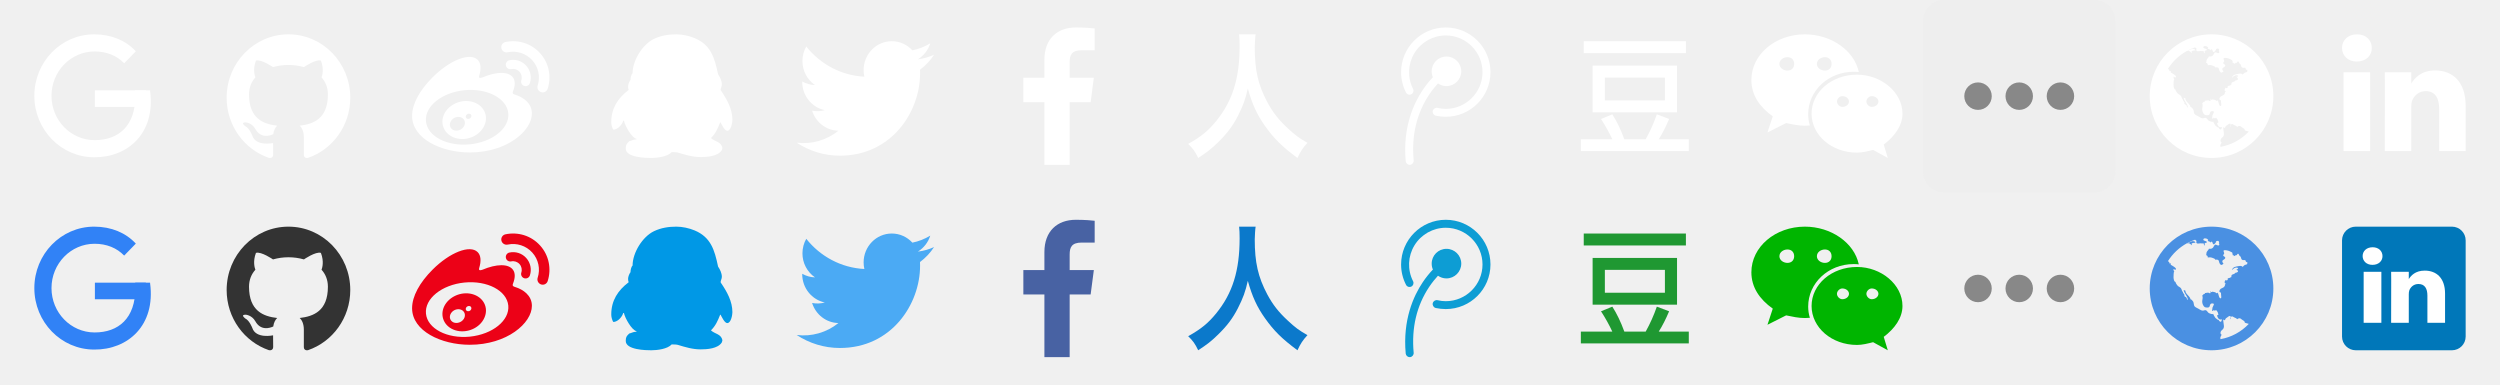
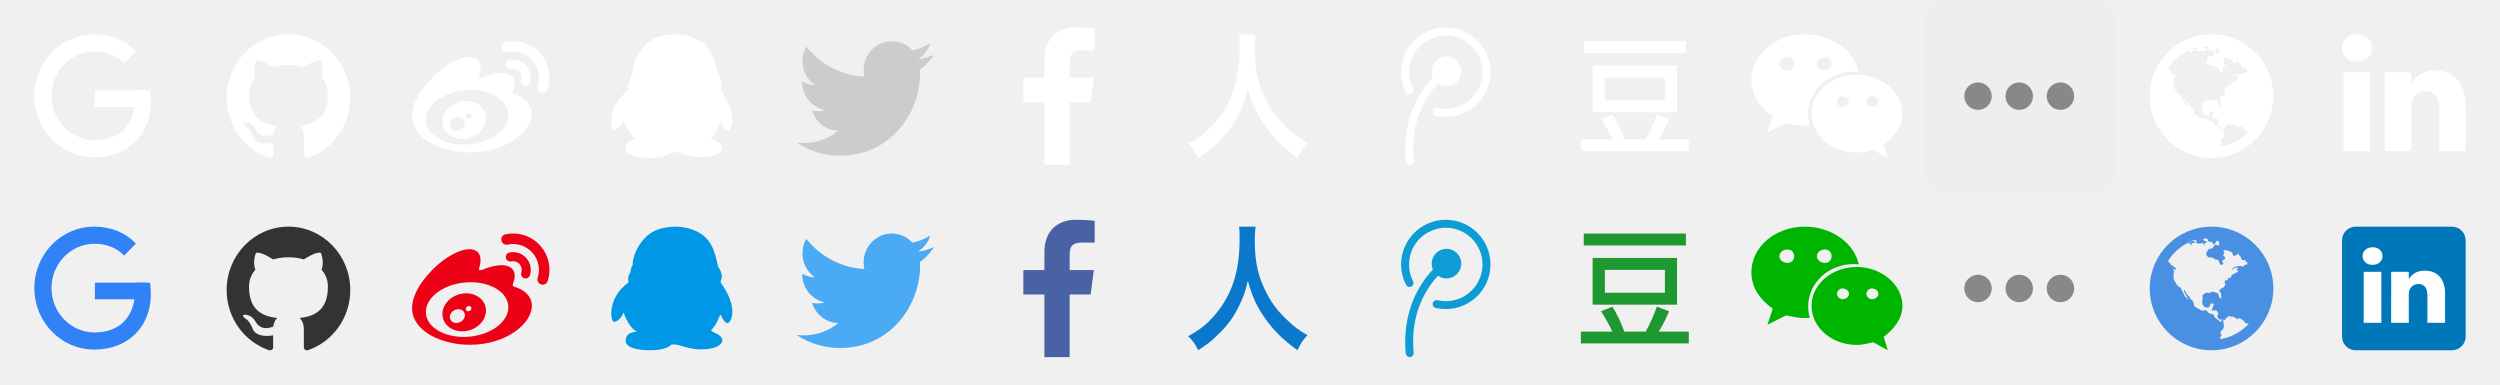
<svg xmlns="http://www.w3.org/2000/svg" width="364" height="56" viewBox="0 0 364 56">
  <g fill="none" fill-rule="evenodd">
    <rect fill="none" width="28" height="28" rx="3" />
    <g fill="#FFF">
      <path d="M13.816 13.156h7.42l-.073 2.416h-7.347z" />
      <path d="M21.856 13.156v.09c.816 6.153-3.262 9.697-8.15 9.651C8.898 22.89 5 18.891 5 13.95 5 9.006 8.898 5 13.706 5c2.513 0 4.626.903 6.07 2.47l-1.698 1.745c-1.059-1.113-2.563-1.723-4.299-1.723-3.469 0-6.281 2.89-6.281 6.457 0 3.566 2.812 6.456 6.281 6.456 3.47 0 5.933-2.061 5.928-6.456.005-.272 0-.536-.018-.793h2.167z" />
    </g>
    <g transform="translate(112)">
      <rect fill="none" width="28" height="28" rx="3" />
-       <path d="M10.29 22.667c-2.317 0-4.474-.697-6.29-1.89a8.105 8.105 0 0 0 6.075-1.742c-1.796-.035-3.311-1.251-3.833-2.923a4 4 0 0 0 1.853-.072c-1.877-.387-3.292-2.087-3.292-4.126v-.053a4.01 4.01 0 0 0 1.86.527 4.235 4.235 0 0 1-1.826-3.503c0-.77.202-1.493.555-2.115 2.024 2.546 5.048 4.22 8.458 4.396a4.327 4.327 0 0 1-.107-.959C13.743 7.884 15.581 6 17.847 6c1.18 0 2.246.511 2.995 1.329a8.095 8.095 0 0 0 2.605-1.021 4.203 4.203 0 0 1-1.804 2.327A8.046 8.046 0 0 0 24 7.973a8.46 8.46 0 0 1-2.047 2.178c.007.18.011.362.011.544 0 5.56-4.127 11.972-11.674 11.972" fill="#FFF" />
+       <path d="M10.29 22.667c-2.317 0-4.474-.697-6.29-1.89a8.105 8.105 0 0 0 6.075-1.742c-1.796-.035-3.311-1.251-3.833-2.923a4 4 0 0 0 1.853-.072c-1.877-.387-3.292-2.087-3.292-4.126v-.053a4.01 4.01 0 0 0 1.86.527 4.235 4.235 0 0 1-1.826-3.503c0-.77.202-1.493.555-2.115 2.024 2.546 5.048 4.22 8.458 4.396a4.327 4.327 0 0 1-.107-.959C13.743 7.884 15.581 6 17.847 6c1.18 0 2.246.511 2.995 1.329a8.095 8.095 0 0 0 2.605-1.021 4.203 4.203 0 0 1-1.804 2.327A8.046 8.046 0 0 0 24 7.973a8.46 8.46 0 0 1-2.047 2.178c.007.18.011.362.011.544 0 5.56-4.127 11.972-11.674 11.972" fill="#cccccc" />
    </g>
    <g transform="translate(168)">
      <rect fill="none" width="28" height="28" rx="3" />
      <path d="M12.413 5c.056.517.075.954.075 1.689 0 4.728-1.027 8.006-3.417 10.947C7.894 19.066 6.905 19.88 5 20.954c.672.635 1.027 1.132 1.456 2.046 1.307-.854 1.924-1.331 2.895-2.285 1.325-1.291 2.128-2.364 2.875-3.814.766-1.51 1.102-2.424 1.457-4.014.634 2.285 1.344 3.815 2.483 5.424 1.326 1.868 2.465 3 4.743 4.689.448-.954.747-1.43 1.456-2.205-1.232-.696-1.792-1.113-2.894-2.146-1.326-1.232-2.147-2.285-2.95-3.775-1.345-2.543-1.83-4.649-1.83-8.026 0-.477.075-1.59.13-1.848h-2.408z" fill="#FFF" />
    </g>
    <g transform="translate(224)">
      <rect fill="none" width="28" height="28" rx="3" />
      <path d="M6.593 6h14.875v1.74H6.593V6zm1.293 10.358h12.289V9.555H7.885v6.803zm1.782-5.064h8.743v3.326H9.668v-3.326zm7.848 8.985c.536-.85 1.04-1.837 1.507-2.955l-1.787-.677a22.67 22.67 0 0 1-1.623 3.632h-3.111c-.516-1.417-1.098-2.629-1.75-3.632l-1.644.677a24.246 24.246 0 0 1 1.644 2.955h-4.58V22h15.717v-1.721h-4.373z" fill="#FFF" />
    </g>
    <g transform="translate(28)">
      <rect fill="none" width="28" height="28" rx="3" />
      <path d="M23 14.227C23 9.133 18.969 5 14 5s-9 4.133-9 9.227c0 4.073 2.578 7.533 6.152 8.758.457.084.621-.204.621-.444 0-.217-.011-.95-.011-1.718 0 0-2.508.552-3.035-1.094 0 0-.41-1.069-.997-1.345 0 0-.82-.577.06-.565 0 0 .89.072 1.382.95.785 1.417 2.098 1.008 2.613.768.082-.6.317-.997.574-1.237-2.004-.229-4.101-1.022-4.101-4.554 0-1.009.351-1.838.926-2.475-.094-.24-.399-1.177.082-2.45.761-.24 2.484.949 2.484.949a8.279 8.279 0 0 1 4.5 0s1.723-1.19 2.473-.95c.492 1.274.187 2.211.093 2.451.575.637.926 1.466.926 2.475 0 3.544-2.11 4.325-4.113 4.554.328.288.61.84.61 1.706v2.535c0 .24.152.528.609.444C20.422 21.76 23 18.3 23 14.227z" fill="#FFF" />
    </g>
    <g transform="translate(56)">
      <rect fill="none" width="28" height="28" rx="3" />
      <path d="M11.533 18.427c-.323.513-1.015.737-1.529.502-.502-.234-.658-.826-.334-1.328.312-.491.982-.714 1.484-.502.525.223.692.815.38 1.328zm1.05-1.35a.475.475 0 0 1-.57.212c-.2-.09-.256-.302-.145-.503a.488.488 0 0 1 .558-.212c.201.078.268.302.157.503zm1.942 1.194c.67-1.496-.157-3.036-1.797-3.46-1.574-.402-3.349.38-4.04 1.763-.692 1.418-.023 2.991 1.573 3.505 1.652.535 3.594-.29 4.264-1.808zm3.482-1.786c.212 2.176-2.288 4.196-5.603 4.531-3.315.324-6.172-1.172-6.384-3.348-.212-2.176 2.288-4.196 5.603-4.531 3.315-.324 6.172 1.172 6.384 3.348zm3.437.045c0-1.518-1.272-2.378-2.422-2.735-.279-.089-.468-.145-.323-.513.312-.804.346-1.496 0-1.987-.648-.926-2.422-.881-4.453-.022 0-.011-.637.279-.48-.234.312-1.005.267-1.853-.224-2.333-1.104-1.105-4.04.033-6.562 2.556C5.094 13.148 4 15.146 4 16.876c0 3.314 4.241 5.323 8.393 5.323 5.435 0 9.051-3.158 9.051-5.67zm-.826-6.965a2.554 2.554 0 0 0-2.455-.792.653.653 0 0 0-.502.781c.067.357.424.58.781.502a1.267 1.267 0 0 1 1.462 1.63.655.655 0 1 0 1.25.402c.28-.849.1-1.82-.536-2.523zm2.02-1.819c-1.317-1.462-3.247-2.009-5.044-1.63a.763.763 0 0 0-.592.905c.09.413.502.68.915.591a3.765 3.765 0 0 1 3.583 1.16 3.743 3.743 0 0 1 .781 3.684c-.122.402.1.826.503.96a.76.76 0 0 0 .96-.491c.557-1.741.211-3.728-1.106-5.179z" fill="#FFF" />
    </g>
    <g transform="translate(84)">
      <rect fill="none" width="28" height="28" rx="3" />
      <path d="M7.531 13.096C5.964 14.281 5 15.768 5 17.776c0 .372.09.674.231 1.005.06.02.03.1.11.1h.01c.583-.06 1.105-.612 1.326-1.124.02-.05.05-.201.121-.201l.05.03c.15.723 1.125 2.47 1.818 2.632l.02.03c0 .03-.01.03-.02.04-.05.01-.09.02-.14.02-.362.02-.593.19-.904.251-.392.362-.513.522-.513 1.085C7.11 22.95 10.063 23 10.826 23c.864 0 2.36-.18 2.973-.854.261.03.623-.01.864.06 1.155.342 2.15.663 3.375.663.924 0 2.46-.11 3.033-.974.08-.11.06-.23.11-.341-.17-.955-1.094-.904-1.666-1.457.652-.623 1.004-1.406 1.325-2.24l.05-.04c.01 0 .02 0 .03.01.141.261.573 1.215.965 1.215.563 0 .753-1.225.753-1.577 0-1.587-.783-2.973-1.647-4.248-.01-.02-.07-.1-.07-.121 0-.241.18-.512.18-.784 0-.542-.26-1.064-.552-1.506l-.01-.05c-.502-2.36-1.035-4.21-3.395-5.204C16.32 5.211 15.356 5 14.472 5c-1.135 0-2.22.17-3.254.663-1.678.804-3.114 3.144-3.114 5.002-.201.17-.312.703-.302.964-.17.211-.351.663-.351.945 0 .18.01.351.08.522z" fill="#FFF" />
    </g>
    <g transform="translate(140)">
      <rect fill="none" width="28" height="28" rx="3" />
      <path d="M19.385 4.144C19.06 4.096 17.942 4 16.645 4c-2.717 0-4.58 1.659-4.58 4.7v2.62H9v3.557h3.065V24h3.678v-9.123h3.053l.468-3.557h-3.521V9.048c0-1.022.276-1.73 1.755-1.73h1.887V4.143z" fill="#FFF" />
    </g>
    <g transform="translate(196)">
      <rect fill="none" width="28" height="28" rx="3" />
      <path d="M16.761 10.384a2.155 2.155 0 0 0-2.154-2.154c-1.194 0-2.154.96-2.154 2.154 0 .301.056.591.179.86a13.77 13.77 0 0 0-1.474 1.84c-1.372 2.043-2.924 5.503-2.488 10.391a.59.59 0 0 0 .58.525h.056a.595.595 0 0 0 .524-.636c-.334-3.627.436-6.853 2.255-9.587.435-.648.882-1.194 1.283-1.63.357.246.782.391 1.24.391a2.163 2.163 0 0 0 2.153-2.154zm4.252.123A6.506 6.506 0 0 0 14.507 4 6.514 6.514 0 0 0 8 10.507a6.46 6.46 0 0 0 .714 2.957c.145.29.491.402.782.257a.583.583 0 0 0 .245-.781 5.354 5.354 0 0 1 4.766-7.779c2.946 0 5.346 2.4 5.346 5.346s-2.4 5.346-5.346 5.346a4.88 4.88 0 0 1-1.206-.145.592.592 0 0 0-.692.435.595.595 0 0 0 .436.703c.48.1.97.156 1.462.156 3.593 0 6.506-2.913 6.506-6.495z" fill="#FFF" />
    </g>
    <g transform="translate(252)">
      <rect fill="none" width="28" height="28" rx="3" />
      <path d="M9.23 9.306c0 .582-.386.971-.977.971-.58 0-1.171-.389-1.171-.971 0-.594.59-.982 1.17-.982.592 0 .978.388.978.982zm7.982 5.471c0 .4-.387.788-.978.788-.386 0-.773-.389-.773-.788 0-.389.387-.777.773-.777.591 0 .978.388.978.777zm-2.535-5.471c0 .582-.387.971-.967.971-.59 0-1.17-.389-1.17-.971 0-.594.58-.982 1.17-.982.58 0 .967.388.967.982zm6.821 5.471c0 .4-.397.788-.977.788-.387 0-.774-.389-.774-.788 0-.389.387-.777.774-.777.58 0 .977.388.977.777zm-2.857-4.284C17.975 7.342 14.612 5 10.788 5 6.502 5 3 7.924 3 11.647c0 2.148 1.17 3.918 3.115 5.288l-.773 2.353 2.718-1.37c.977.194 1.75.388 2.728.388.247 0 .483-.011.73-.033a5.51 5.51 0 0 1-.247-1.64c0-3.41 2.922-6.183 6.618-6.183.257 0 .505.01.752.043zM25 16.547c0-3.13-3.115-5.676-6.617-5.676-3.706 0-6.617 2.546-6.617 5.676 0 3.13 2.91 5.676 6.617 5.676.773 0 1.557-.205 2.342-.4L22.862 23l-.59-1.953C23.84 19.87 25 18.306 25 16.547z" fill="#FFF" />
    </g>
    <g transform="translate(280)">
      <rect fill="#EEE" width="28" height="28" rx="3" />
      <path d="M8 16a2 2 0 1 0 0-4 2 2 0 0 0 0 4zm6 0a2 2 0 1 0 0-4 2 2 0 0 0 0 4zm6 0a2 2 0 1 0 0-4 2 2 0 0 0 0 4z" fill="#888" />
    </g>
    <g transform="translate(0 28)">
      <rect fill="none" width="28" height="28" rx="3" />
      <g fill="#3182F6">
        <path d="M13.816 13.156h7.42l-.073 2.416h-7.347z" />
        <path d="M21.856 13.156v.09c.816 6.153-3.262 9.697-8.15 9.651C8.898 22.89 5 18.891 5 13.95 5 9.006 8.898 5 13.706 5c2.513 0 4.626.903 6.07 2.47l-1.698 1.745c-1.059-1.113-2.563-1.723-4.299-1.723-3.469 0-6.281 2.89-6.281 6.457 0 3.566 2.812 6.456 6.281 6.456 3.47 0 5.933-2.061 5.928-6.456.005-.272 0-.536-.018-.793h2.167z" />
      </g>
    </g>
    <g transform="translate(280 28)">
      <rect fill="none" width="28" height="28" rx="3" />
      <path d="M8 16a2 2 0 1 0 0-4 2 2 0 0 0 0 4zm6 0a2 2 0 1 0 0-4 2 2 0 0 0 0 4zm6 0a2 2 0 1 0 0-4 2 2 0 0 0 0 4z" fill="#888" />
    </g>
    <g transform="translate(112 28)">
      <rect fill="none" width="28" height="28" rx="3" />
      <path d="M10.29 22.667c-2.317 0-4.474-.697-6.29-1.89a8.105 8.105 0 0 0 6.075-1.742c-1.796-.035-3.311-1.251-3.833-2.923a4 4 0 0 0 1.853-.072c-1.877-.387-3.292-2.087-3.292-4.126v-.053a4.01 4.01 0 0 0 1.86.527 4.235 4.235 0 0 1-1.826-3.503c0-.77.202-1.493.555-2.115 2.024 2.546 5.048 4.22 8.458 4.396a4.327 4.327 0 0 1-.107-.959C13.743 7.884 15.581 6 17.847 6c1.18 0 2.246.511 2.995 1.329a8.095 8.095 0 0 0 2.605-1.021 4.203 4.203 0 0 1-1.804 2.327A8.046 8.046 0 0 0 24 7.973a8.46 8.46 0 0 1-2.047 2.178c.007.18.011.362.011.544 0 5.56-4.127 11.972-11.674 11.972" fill="#4BAAF4" />
    </g>
    <g transform="translate(168 28)">
      <rect fill="none" width="28" height="28" rx="3" />
      <path d="M12.413 5c.056.517.075.954.075 1.689 0 4.728-1.027 8.006-3.417 10.947C7.894 19.066 6.905 19.88 5 20.954c.672.635 1.027 1.132 1.456 2.046 1.307-.854 1.924-1.331 2.895-2.285 1.325-1.291 2.128-2.364 2.875-3.814.766-1.51 1.102-2.424 1.457-4.014.634 2.285 1.344 3.815 2.483 5.424 1.326 1.868 2.465 3 4.743 4.689.448-.954.747-1.43 1.456-2.205-1.232-.696-1.792-1.113-2.894-2.146-1.326-1.232-2.147-2.285-2.95-3.775-1.345-2.543-1.83-4.649-1.83-8.026 0-.477.075-1.59.13-1.848h-2.408z" fill="#0B79CB" />
    </g>
    <g transform="translate(224 28)">
      <rect fill="none" width="28" height="28" rx="3" />
      <path d="M6.593 6h14.875v1.74H6.593V6zm1.293 10.358h12.289V9.555H7.885v6.803zm1.782-5.064h8.743v3.326H9.668v-3.326zm7.848 8.985c.536-.85 1.04-1.837 1.507-2.955l-1.787-.677a22.67 22.67 0 0 1-1.623 3.632h-3.111c-.516-1.417-1.098-2.629-1.75-3.632l-1.644.677a24.246 24.246 0 0 1 1.644 2.955h-4.58V22h15.717v-1.721h-4.373z" fill="#1F9832" />
    </g>
    <g transform="translate(28 28)">
      <rect fill="none" width="28" height="28" rx="3" />
      <path d="M23 14.227C23 9.133 18.969 5 14 5s-9 4.133-9 9.227c0 4.073 2.578 7.533 6.152 8.758.457.084.621-.204.621-.444 0-.217-.011-.95-.011-1.718 0 0-2.508.552-3.035-1.094 0 0-.41-1.069-.997-1.345 0 0-.82-.577.06-.565 0 0 .89.072 1.382.95.785 1.417 2.098 1.008 2.613.768.082-.6.317-.997.574-1.237-2.004-.229-4.101-1.022-4.101-4.554 0-1.009.351-1.838.926-2.475-.094-.24-.399-1.177.082-2.45.761-.24 2.484.949 2.484.949a8.279 8.279 0 0 1 4.5 0s1.723-1.19 2.473-.95c.492 1.274.187 2.211.093 2.451.575.637.926 1.466.926 2.475 0 3.544-2.11 4.325-4.113 4.554.328.288.61.84.61 1.706v2.535c0 .24.152.528.609.444C20.422 21.76 23 18.3 23 14.227z" fill="#333" />
    </g>
    <g transform="translate(56 28)">
      <rect fill="none" width="28" height="28" rx="3" />
      <path d="M11.533 18.427c-.323.513-1.015.737-1.529.502-.502-.234-.658-.826-.334-1.328.312-.491.982-.714 1.484-.502.525.223.692.815.38 1.328zm1.05-1.35a.475.475 0 0 1-.57.212c-.2-.09-.256-.302-.145-.503a.488.488 0 0 1 .558-.212c.201.078.268.302.157.503zm1.942 1.194c.67-1.496-.157-3.036-1.797-3.46-1.574-.402-3.349.38-4.04 1.763-.692 1.418-.023 2.991 1.573 3.505 1.652.535 3.594-.29 4.264-1.808zm3.482-1.786c.212 2.176-2.288 4.196-5.603 4.531-3.315.324-6.172-1.172-6.384-3.348-.212-2.176 2.288-4.196 5.603-4.531 3.315-.324 6.172 1.172 6.384 3.348zm3.437.045c0-1.518-1.272-2.378-2.422-2.735-.279-.089-.468-.145-.323-.513.312-.804.346-1.496 0-1.987-.648-.926-2.422-.881-4.453-.022 0-.011-.637.279-.48-.234.312-1.005.267-1.853-.224-2.333-1.104-1.105-4.04.033-6.562 2.556C5.094 13.148 4 15.146 4 16.876c0 3.314 4.241 5.323 8.393 5.323 5.435 0 9.051-3.158 9.051-5.67zm-.826-6.965a2.554 2.554 0 0 0-2.455-.792.653.653 0 0 0-.502.781c.067.357.424.58.781.502a1.267 1.267 0 0 1 1.462 1.63.655.655 0 1 0 1.25.402c.28-.849.1-1.82-.536-2.523zm2.02-1.819c-1.317-1.462-3.247-2.009-5.044-1.63a.763.763 0 0 0-.592.905c.09.413.502.68.915.591a3.765 3.765 0 0 1 3.583 1.16 3.743 3.743 0 0 1 .781 3.684c-.122.402.1.826.503.96a.76.76 0 0 0 .96-.491c.557-1.741.211-3.728-1.106-5.179z" fill="#EC0117" />
    </g>
    <g transform="translate(84 28)">
      <rect fill="none" width="28" height="28" rx="3" />
      <path d="M7.531 13.096C5.964 14.281 5 15.768 5 17.776c0 .372.09.674.231 1.005.06.02.03.1.11.1h.01c.583-.06 1.105-.612 1.326-1.124.02-.05.05-.201.121-.201l.05.03c.15.723 1.125 2.47 1.818 2.632l.02.03c0 .03-.01.03-.02.04-.05.01-.09.02-.14.02-.362.02-.593.19-.904.251-.392.362-.513.522-.513 1.085C7.11 22.95 10.063 23 10.826 23c.864 0 2.36-.18 2.973-.854.261.03.623-.01.864.06 1.155.342 2.15.663 3.375.663.924 0 2.46-.11 3.033-.974.08-.11.06-.23.11-.341-.17-.955-1.094-.904-1.666-1.457.652-.623 1.004-1.406 1.325-2.24l.05-.04c.01 0 .02 0 .03.01.141.261.573 1.215.965 1.215.563 0 .753-1.225.753-1.577 0-1.587-.783-2.973-1.647-4.248-.01-.02-.07-.1-.07-.121 0-.241.18-.512.18-.784 0-.542-.26-1.064-.552-1.506l-.01-.05c-.502-2.36-1.035-4.21-3.395-5.204C16.32 5.211 15.356 5 14.472 5c-1.135 0-2.22.17-3.254.663-1.678.804-3.114 3.144-3.114 5.002-.201.17-.312.703-.302.964-.17.211-.351.663-.351.945 0 .18.01.351.08.522z" fill="#0098E6" />
    </g>
    <g transform="translate(140 28)">
      <rect fill="none" width="28" height="28" rx="3" />
      <path d="M19.385 4.144C19.06 4.096 17.942 4 16.645 4c-2.717 0-4.58 1.659-4.58 4.7v2.62H9v3.557h3.065V24h3.678v-9.123h3.053l.468-3.557h-3.521V9.048c0-1.022.276-1.73 1.755-1.73h1.887V4.143z" fill="#4862A3" />
    </g>
    <g transform="translate(196 28)">
      <rect fill="none" width="28" height="28" rx="3" />
      <path d="M16.761 10.384a2.155 2.155 0 0 0-2.154-2.154c-1.194 0-2.154.96-2.154 2.154 0 .301.056.591.179.86a13.77 13.77 0 0 0-1.474 1.84c-1.372 2.043-2.924 5.503-2.488 10.391a.59.59 0 0 0 .58.525h.056a.595.595 0 0 0 .524-.636c-.334-3.627.436-6.853 2.255-9.587.435-.648.882-1.194 1.283-1.63.357.246.782.391 1.24.391a2.163 2.163 0 0 0 2.153-2.154zm4.252.123A6.506 6.506 0 0 0 14.507 4 6.514 6.514 0 0 0 8 10.507a6.46 6.46 0 0 0 .714 2.957c.145.29.491.402.782.257a.583.583 0 0 0 .245-.781 5.354 5.354 0 0 1 4.766-7.779c2.946 0 5.346 2.4 5.346 5.346s-2.4 5.346-5.346 5.346a4.88 4.88 0 0 1-1.206-.145.592.592 0 0 0-.692.435.595.595 0 0 0 .436.703c.48.1.97.156 1.462.156 3.593 0 6.506-2.913 6.506-6.495z" fill="#0D9DD4" />
    </g>
    <g transform="translate(252 28)">
      <rect fill="none" width="28" height="28" rx="3" />
      <path d="M9.23 9.306c0 .582-.386.971-.977.971-.58 0-1.171-.389-1.171-.971 0-.594.59-.982 1.17-.982.592 0 .978.388.978.982zm7.982 5.471c0 .4-.387.788-.978.788-.386 0-.773-.389-.773-.788 0-.389.387-.777.773-.777.591 0 .978.388.978.777zm-2.535-5.471c0 .582-.387.971-.967.971-.59 0-1.17-.389-1.17-.971 0-.594.58-.982 1.17-.982.58 0 .967.388.967.982zm6.821 5.471c0 .4-.397.788-.977.788-.387 0-.774-.389-.774-.788 0-.389.387-.777.774-.777.58 0 .977.388.977.777zm-2.857-4.284C17.975 7.342 14.612 5 10.788 5 6.502 5 3 7.924 3 11.647c0 2.148 1.17 3.918 3.115 5.288l-.773 2.353 2.718-1.37c.977.194 1.75.388 2.728.388.247 0 .483-.011.73-.033a5.51 5.51 0 0 1-.247-1.64c0-3.41 2.922-6.183 6.618-6.183.257 0 .505.01.752.043zM25 16.547c0-3.13-3.115-5.676-6.617-5.676-3.706 0-6.617 2.546-6.617 5.676 0 3.13 2.91 5.676 6.617 5.676.773 0 1.557-.205 2.342-.4L22.862 23l-.59-1.953C23.84 19.87 25 18.306 25 16.547z" fill="#00B500" />
    </g>
    <g transform="translate(308)">
      <rect fill="none" width="28" height="28" rx="3" />
      <path d="M14 5c-4.969 0-9 4.031-9 9s4.031 9 9 9 9-4.031 9-9-4.031-9-9-9zm3.21 6.105c.13-.082.34-.187.505-.14.129.035.234.082.082.187-.07.047-.176 0-.258.024.106.023.258.07.211.176.305.175-.094.386-.293.363.094.012-.2.187-.2.176-.105.058-.245.058-.327.164-.094.129.035.351-.14.304-.071.153-.34.07-.458.235.129.14-.129.34-.258.164-.117.047-.058.176-.176.246.047.07.059.14-.023.187.023-.011.164.106.2.118-.024.058-.071.105-.13.105.059.152-.07.316-.175.41-.118.094-.387.188-.422.211-.211.2-.352.492.023.574.012 0 .012.387.024.399.023.14.082.55-.165.398-.117-.058-.187-.386-.222-.515-.035-.141-.047-.141-.14-.282-.153.176-.177.047-.306-.035-.128-.07-.316-.047-.386-.117-.176.129-.305.094-.34-.105-.047.093.047.234.035.27-.059.116-.164.093-.258.023-.152-.118-.48.082-.656 0 .012 0 .059.046.094.07-.035.14-.117.058-.188.105-.082.059-.152.176-.222.235.152.293-.012.574 0 .89 0 .235.152.645.375.774.105.058.457.082.562.035.164-.07.14-.2.2-.34.058-.152.128-.223.304-.234.504-.024.117.386.059.597-.036.153-.047.328-.07.47.058.023.117.01.175.01 0-.046.035-.105.035-.14.07.117.305.153.375.012.082.14.246.246.27.41.023.164.176.34-.047.34-.164 0 .023.328.047.387.129.234.34.328.574.21 0 .094-.035.352-.164.376-.117.023-.34-.223-.293-.352a.187.187 0 0 1-.082.105c-.117-.14-.316-.21-.422-.351-.023-.035-.34-.516-.27-.54-.164.071-.492-.046-.644-.128-.246-.129-.281-.469-.586-.422-.21.035-.27.117-.516.023-.164-.058-.304-.175-.468-.257-.188-.106-.516-.211-.586-.446-.07-.187-.047-.41-.153-.586-.07-.117-.28-.351-.433-.351.14 0-.13-.352-.164-.387-.13-.152-.598-.562-.504-.797.023-.035-.235-.129-.281-.14.046.117.058.246.117.351.058.117.129.223.199.34.129.211.305.469.281.727-.152.046-.105-.176-.152-.27-.082-.152-.305-.152-.363-.316.023-.012.035-.012.058-.024.012-.199-.281-.363-.234-.504-.164-.129-.164-.375-.281-.539-.106-.152-.282-.222-.434-.328-.059-.035-.48-.574-.328-.61-.235.06-.352-.491-.317-.632 0 0-.023 0-.023-.012.047-.14-.035-.867.152-.879-.129.012-.164-.304-.129-.363.024-.047.2.129.211.152.07-.035.141-.129.118-.21-.036-.094-.164-.176-.246-.247-.036-.023-.504-.328-.516-.316.047-.082.035-.164-.035-.223-.223.176-.106-.164-.223-.199a.329.329 0 0 1-.14-.094 7.618 7.618 0 0 1 2.753-2.601c.07-.012.164-.012.258-.012.211.024.328.2.48.305.024-.059-.023-.153-.058-.211.035-.094.176-.117.258-.14.105-.013.258-.036.351.01-.07-.105-.152-.198-.234-.292-.012.012-.047.035-.059.059-.128-.106-.375.035-.492.082-.094.046-.176.105-.27.14a.2.2 0 0 1-.14.012 7.117 7.117 0 0 1 1.102-.48c.07.046.14.128.246.21-.07-.058-.07.211-.047.258.129.176.41.059.586.059-.012 0 .515.07.41-.059.082.117.082.293.187.399.106-.106-.046-.223.024-.329.023-.046.234-.105.305-.14.082-.059-.059-.14-.094-.164-.117-.07-.574-.106-.352-.375.082-.094.375-.047.469.012.129.07.27.199.094.316.082.012.469.117.41.27.035-.07.094-.176.187-.176.106.011.13.258.176.316.164.293.446-.293.492-.27-.21-.081.188-.187.293-.152.082.035.211.317.059.305.129.117.14.375-.094.363-.164-.012-.351-.234-.504-.058-.105.117-.152.293-.258.398-.164.164-.386.152-.585.129.082.012-.176.281-.2.328a.664.664 0 0 0-.14.27c-.024.117 0 .246-.059.363.2-.059.305.305.223.316.246-.035.445-.035.68.047.164.059.41.13.48.305.047-.07.27-.035.34-.012.14.07.152.223.187.352.047.175.2.468.399.375.035-.024.293-.14.199-.211-.094-.082-.2-.293-.106-.41.094-.13.317-.164.375-.329.094-.27-.28-.234-.28-.433 0-.117.152-.152.14-.293 0-.117-.176-.352-.035-.434.117-.07.68.047.785.117.105.07.433.165.457.27h-.059c.094.082.176.258.012.305.105-.024.41.093.2.164.07-.035.128-.012.198-.059.082-.047.13-.129.235-.07.023.012.152-.246.222-.235.106.012.13.165.176.235.047.105.176.14.223.246.082.2.047.387.316.457.082.023.305-.105.293.07.047-.047.07-.082.07-.093.012.164.083.351.282.328 0 0 0 .222-.024.258-.07.105-.246.082-.351.14-.035.012-.317.258-.281.293-.153-.176-.399-.176-.598-.129-.211.035-.41.059-.61.14-.093.048-.187.095-.257.177-.035.046-.094.257-.153.27.118-.024.176-.153.27-.224zM15.3 21.383a1.974 1.974 0 0 1-.023-.188c-.011-.187.188-.316.176-.492-.129-.035-.164-.164-.14-.305.023-.199.199-.34.34-.468.14-.13.175-.399.14-.563-.059-.281-.059-.574-.105-.855.011.07.21.047.246.14.046-.082.07-.187.129-.27.046-.07.128-.093.199-.152.117-.07.363-.34.504-.175.117.14-.176.293-.024.422.047-.094 0-.235.094-.329.187-.21.316.024.504.082.2.06.27.13.422.258-.047-.047.187-.129.21-.14.223-.047.317.082.47.199.163.117.421.2.398.433.117.024.187.06.281.094.094.047.223.024.293.094a7.439 7.439 0 0 1-4.113 2.215z" fill="#FFF" />
    </g>
    <g transform="translate(308 28)">
      <rect fill="none" width="28" height="28" rx="3" />
      <path d="M14 5c-4.969 0-9 4.031-9 9s4.031 9 9 9 9-4.031 9-9-4.031-9-9-9zm3.21 6.105c.13-.082.34-.187.505-.14.129.035.234.082.082.187-.07.047-.176 0-.258.024.106.023.258.07.211.176.305.175-.094.386-.293.363.094.012-.2.187-.2.176-.105.058-.245.058-.327.164-.094.129.035.351-.14.304-.071.153-.34.07-.458.235.129.14-.129.34-.258.164-.117.047-.058.176-.176.246.047.07.059.14-.023.187.023-.011.164.106.2.118-.024.058-.071.105-.13.105.059.152-.07.316-.175.41-.118.094-.387.188-.422.211-.211.2-.352.492.023.574.012 0 .012.387.024.399.023.14.082.55-.165.398-.117-.058-.187-.386-.222-.515-.035-.141-.047-.141-.14-.282-.153.176-.177.047-.306-.035-.128-.07-.316-.047-.386-.117-.176.129-.305.094-.34-.105-.047.093.047.234.035.27-.059.116-.164.093-.258.023-.152-.118-.48.082-.656 0 .012 0 .059.046.094.07-.035.14-.117.058-.188.105-.082.059-.152.176-.222.235.152.293-.012.574 0 .89 0 .235.152.645.375.774.105.058.457.082.562.035.164-.07.14-.2.2-.34.058-.152.128-.223.304-.234.504-.024.117.386.059.597-.036.153-.047.328-.07.47.058.023.117.01.175.01 0-.046.035-.105.035-.14.07.117.305.153.375.012.082.14.246.246.27.41.023.164.176.34-.047.34-.164 0 .023.328.047.387.129.234.34.328.574.21 0 .094-.035.352-.164.376-.117.023-.34-.223-.293-.352a.187.187 0 0 1-.082.105c-.117-.14-.316-.21-.422-.351-.023-.035-.34-.516-.27-.54-.164.071-.492-.046-.644-.128-.246-.129-.281-.469-.586-.422-.21.035-.27.117-.516.023-.164-.058-.304-.175-.468-.257-.188-.106-.516-.211-.586-.446-.07-.187-.047-.41-.153-.586-.07-.117-.28-.351-.433-.351.14 0-.13-.352-.164-.387-.13-.152-.598-.562-.504-.797.023-.035-.235-.129-.281-.14.046.117.058.246.117.351.058.117.129.223.199.34.129.211.305.469.281.727-.152.046-.105-.176-.152-.27-.082-.152-.305-.152-.363-.316.023-.012.035-.012.058-.024.012-.199-.281-.363-.234-.504-.164-.129-.164-.375-.281-.539-.106-.152-.282-.222-.434-.328-.059-.035-.48-.574-.328-.61-.235.06-.352-.491-.317-.632 0 0-.023 0-.023-.012.047-.14-.035-.867.152-.879-.129.012-.164-.304-.129-.363.024-.047.2.129.211.152.07-.035.141-.129.118-.21-.036-.094-.164-.176-.246-.247-.036-.023-.504-.328-.516-.316.047-.082.035-.164-.035-.223-.223.176-.106-.164-.223-.199a.329.329 0 0 1-.14-.094 7.618 7.618 0 0 1 2.753-2.601c.07-.012.164-.012.258-.012.211.024.328.2.48.305.024-.059-.023-.153-.058-.211.035-.094.176-.117.258-.14.105-.013.258-.036.351.01-.07-.105-.152-.198-.234-.292-.012.012-.047.035-.059.059-.128-.106-.375.035-.492.082-.094.046-.176.105-.27.14a.2.2 0 0 1-.14.012 7.117 7.117 0 0 1 1.102-.48c.07.046.14.128.246.21-.07-.058-.07.211-.047.258.129.176.41.059.586.059-.012 0 .515.07.41-.059.082.117.082.293.187.399.106-.106-.046-.223.024-.329.023-.046.234-.105.305-.14.082-.059-.059-.14-.094-.164-.117-.07-.574-.106-.352-.375.082-.094.375-.047.469.012.129.07.27.199.094.316.082.012.469.117.41.27.035-.07.094-.176.187-.176.106.011.13.258.176.316.164.293.446-.293.492-.27-.21-.081.188-.187.293-.152.082.035.211.317.059.305.129.117.14.375-.094.363-.164-.012-.351-.234-.504-.058-.105.117-.152.293-.258.398-.164.164-.386.152-.585.129.082.012-.176.281-.2.328a.664.664 0 0 0-.14.27c-.024.117 0 .246-.059.363.2-.059.305.305.223.316.246-.035.445-.035.68.047.164.059.41.13.48.305.047-.07.27-.035.34-.012.14.07.152.223.187.352.047.175.2.468.399.375.035-.024.293-.14.199-.211-.094-.082-.2-.293-.106-.41.094-.13.317-.164.375-.329.094-.27-.28-.234-.28-.433 0-.117.152-.152.14-.293 0-.117-.176-.352-.035-.434.117-.07.68.047.785.117.105.07.433.165.457.27h-.059c.094.082.176.258.012.305.105-.024.41.093.2.164.07-.035.128-.012.198-.059.082-.047.13-.129.235-.07.023.012.152-.246.222-.235.106.012.13.165.176.235.047.105.176.14.223.246.082.2.047.387.316.457.082.023.305-.105.293.07.047-.047.07-.082.07-.093.012.164.083.351.282.328 0 0 0 .222-.024.258-.07.105-.246.082-.351.14-.035.012-.317.258-.281.293-.153-.176-.399-.176-.598-.129-.211.035-.41.059-.61.14-.093.048-.187.095-.257.177-.035.046-.094.257-.153.27.118-.024.176-.153.27-.224zM15.3 21.383a1.974 1.974 0 0 1-.023-.188c-.011-.187.188-.316.176-.492-.129-.035-.164-.164-.14-.305.023-.199.199-.34.34-.468.14-.13.175-.399.14-.563-.059-.281-.059-.574-.105-.855.011.07.21.047.246.14.046-.082.07-.187.129-.27.046-.07.128-.093.199-.152.117-.07.363-.34.504-.175.117.14-.176.293-.024.422.047-.094 0-.235.094-.329.187-.21.316.024.504.082.2.06.27.13.422.258-.047-.047.187-.129.21-.14.223-.047.317.082.47.199.163.117.421.2.398.433.117.024.187.06.281.094.094.047.223.024.293.094a7.439 7.439 0 0 1-4.113 2.215z" fill="#4A90E2" />
    </g>
    <g transform="translate(336)">
      <rect fill="none" width="28" height="28" rx="3" />
      <path d="M9.09 10.524H5.223V22H9.09V10.524zm.246-3.544C9.324 5.857 8.504 5 7.18 5 5.867 5 5 5.857 5 6.98c0 1.1.832 1.98 2.133 1.98h.023c1.348 0 2.192-.88 2.18-1.98zM23 15.422c0-3.52-1.898-5.165-4.441-5.165-2.086 0-3 1.147-3.504 1.934h.023v-1.667h-3.855s.047 1.077 0 11.476h3.855v-6.404c0-.347.035-.683.129-.938.281-.683.914-1.39 1.98-1.39 1.395 0 1.958 1.054 1.958 2.594V22H23v-6.578z" fill="#FFF" />
    </g>
    <g transform="translate(336 28)">
      <rect fill="none" width="28" height="28" rx="3" />
      <rect fill="#0077B9" x="5" y="5" width="18" height="18" rx="2" />
      <path d="M10.727 11.574H8.148V19h2.579v-7.426zm.164-2.293C10.883 8.554 10.336 8 9.453 8 8.578 8 8 8.554 8 9.281c0 .712.555 1.282 1.422 1.282h.015c.899 0 1.461-.57 1.454-1.282zM20 14.744c0-2.278-1.266-3.342-2.96-3.342-1.392 0-2 .742-2.337 1.251h.016v-1.079h-2.57s.03.697 0 7.426h2.57v-4.144c0-.225.023-.442.086-.607.187-.442.61-.899 1.32-.899.93 0 1.305.682 1.305 1.679V19H20v-4.256z" fill="#FFF" />
    </g>
  </g>
</svg>
